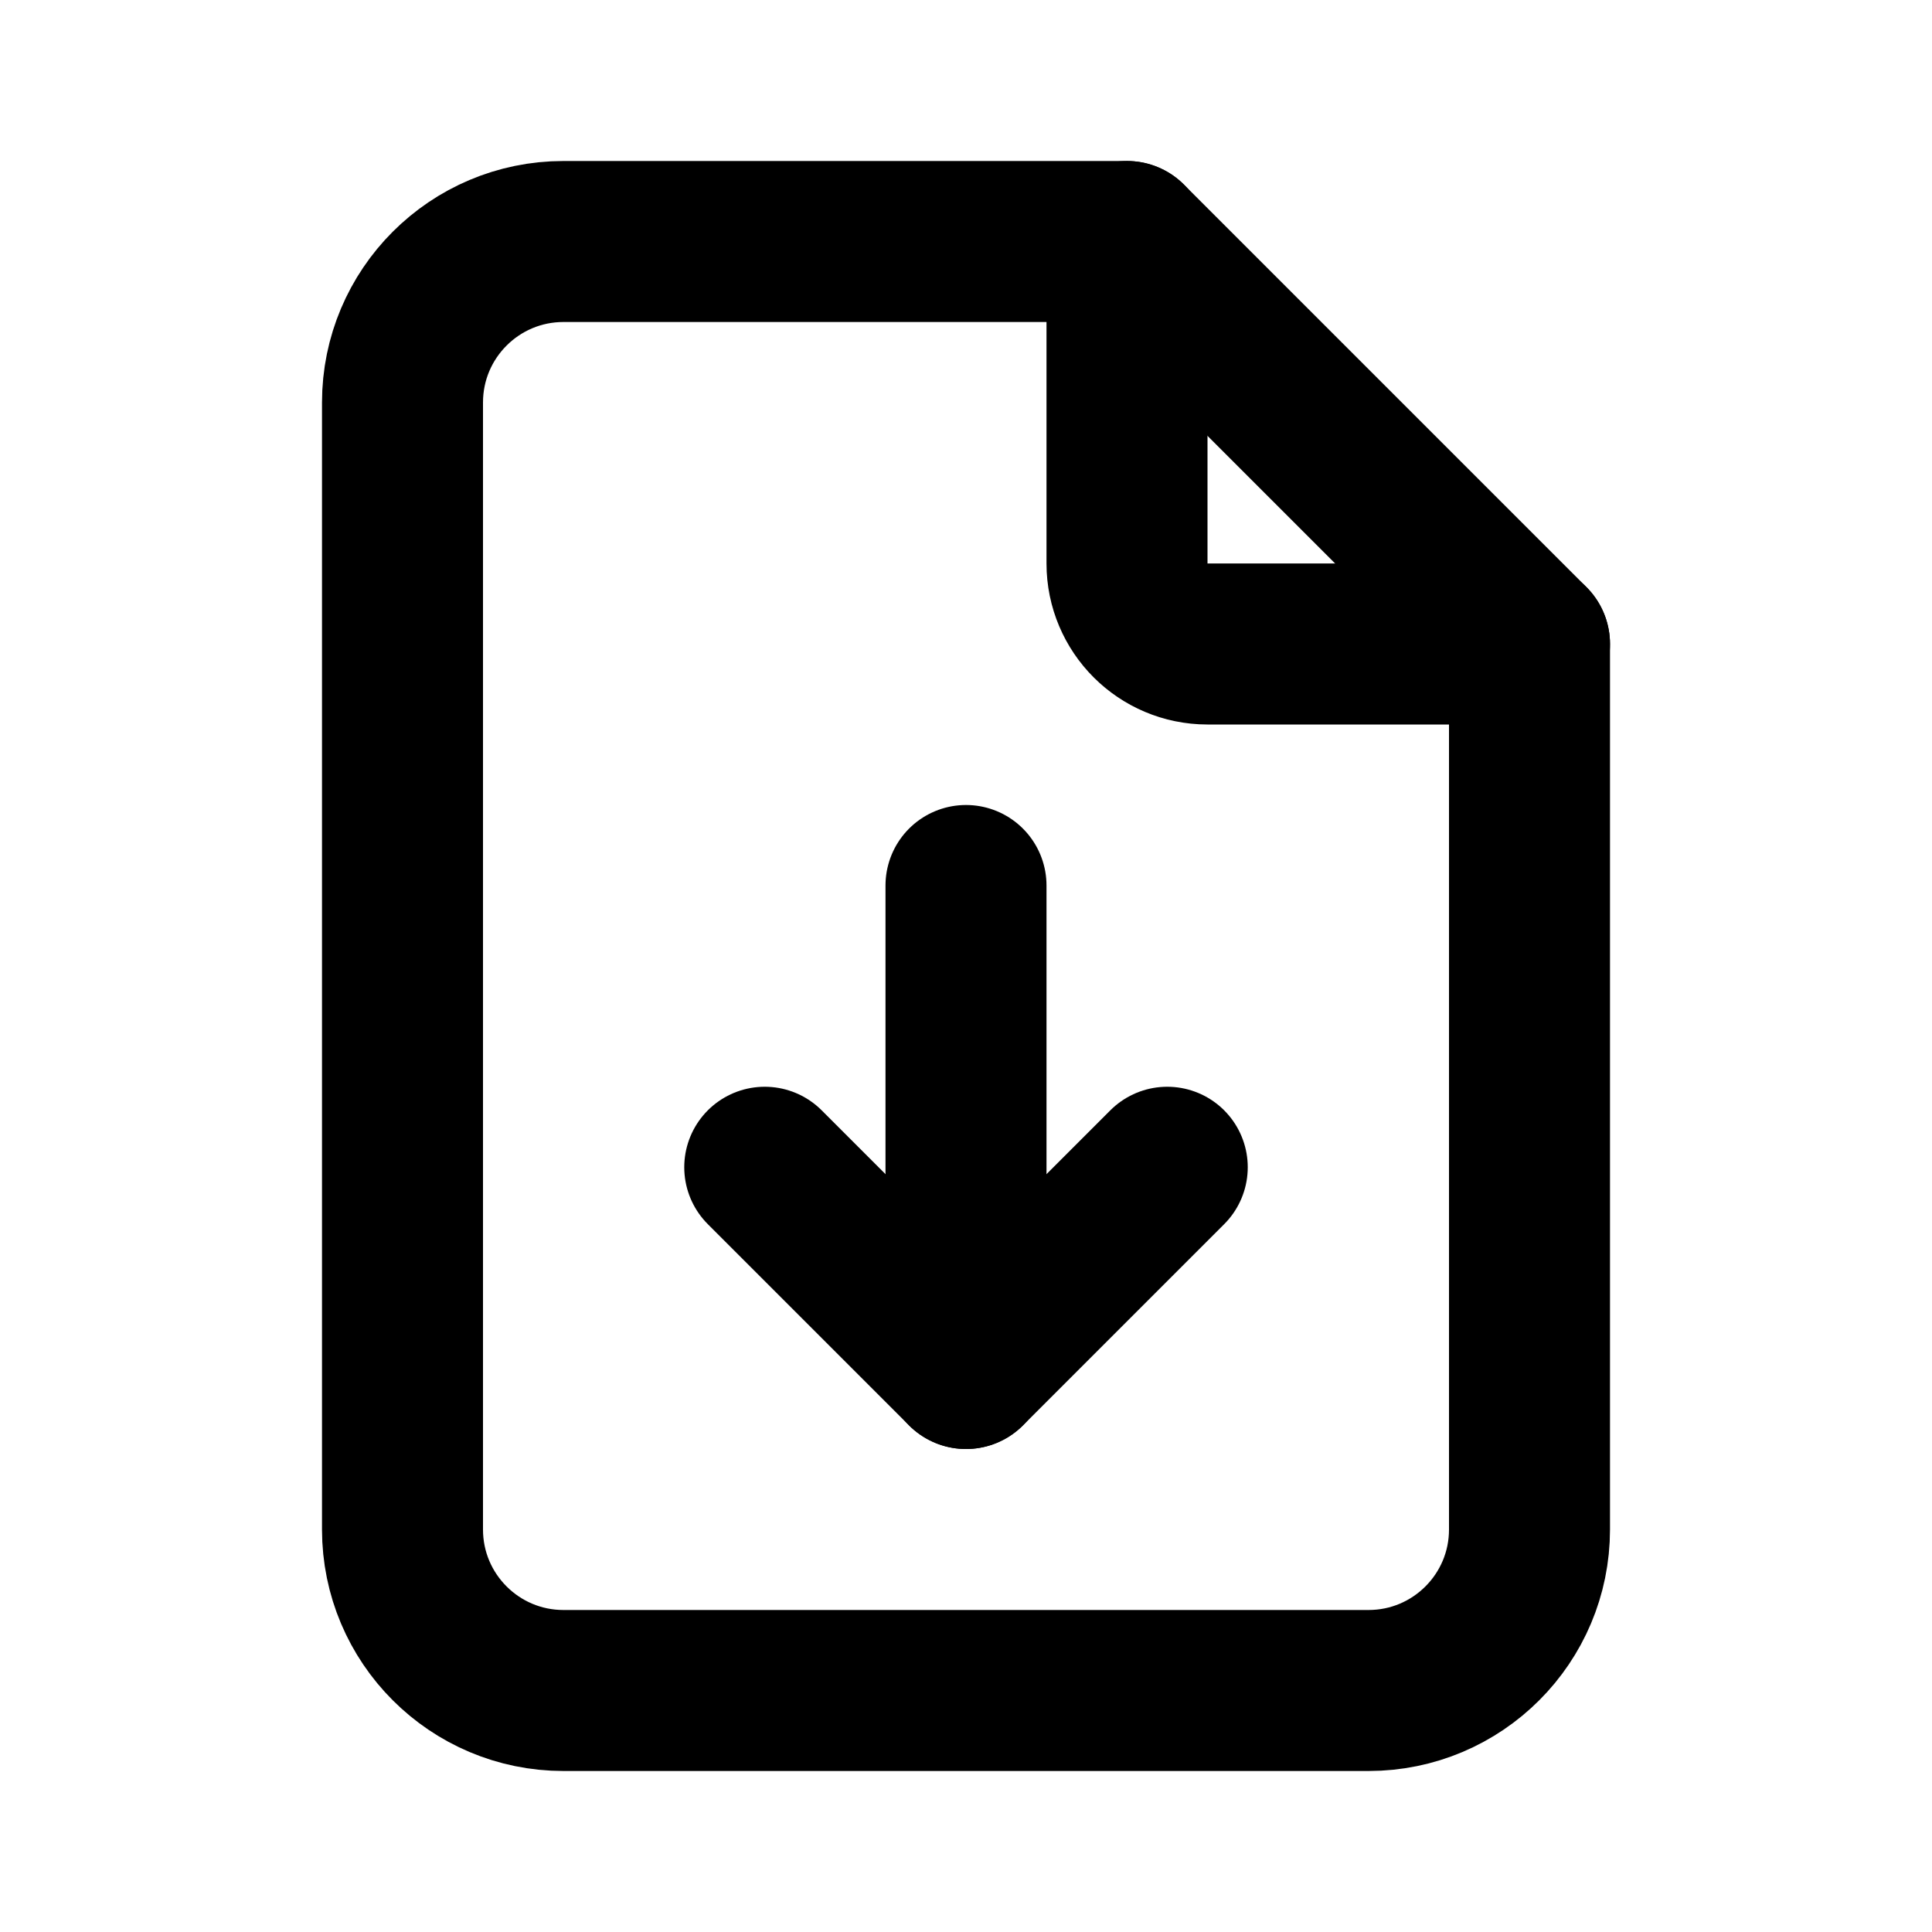
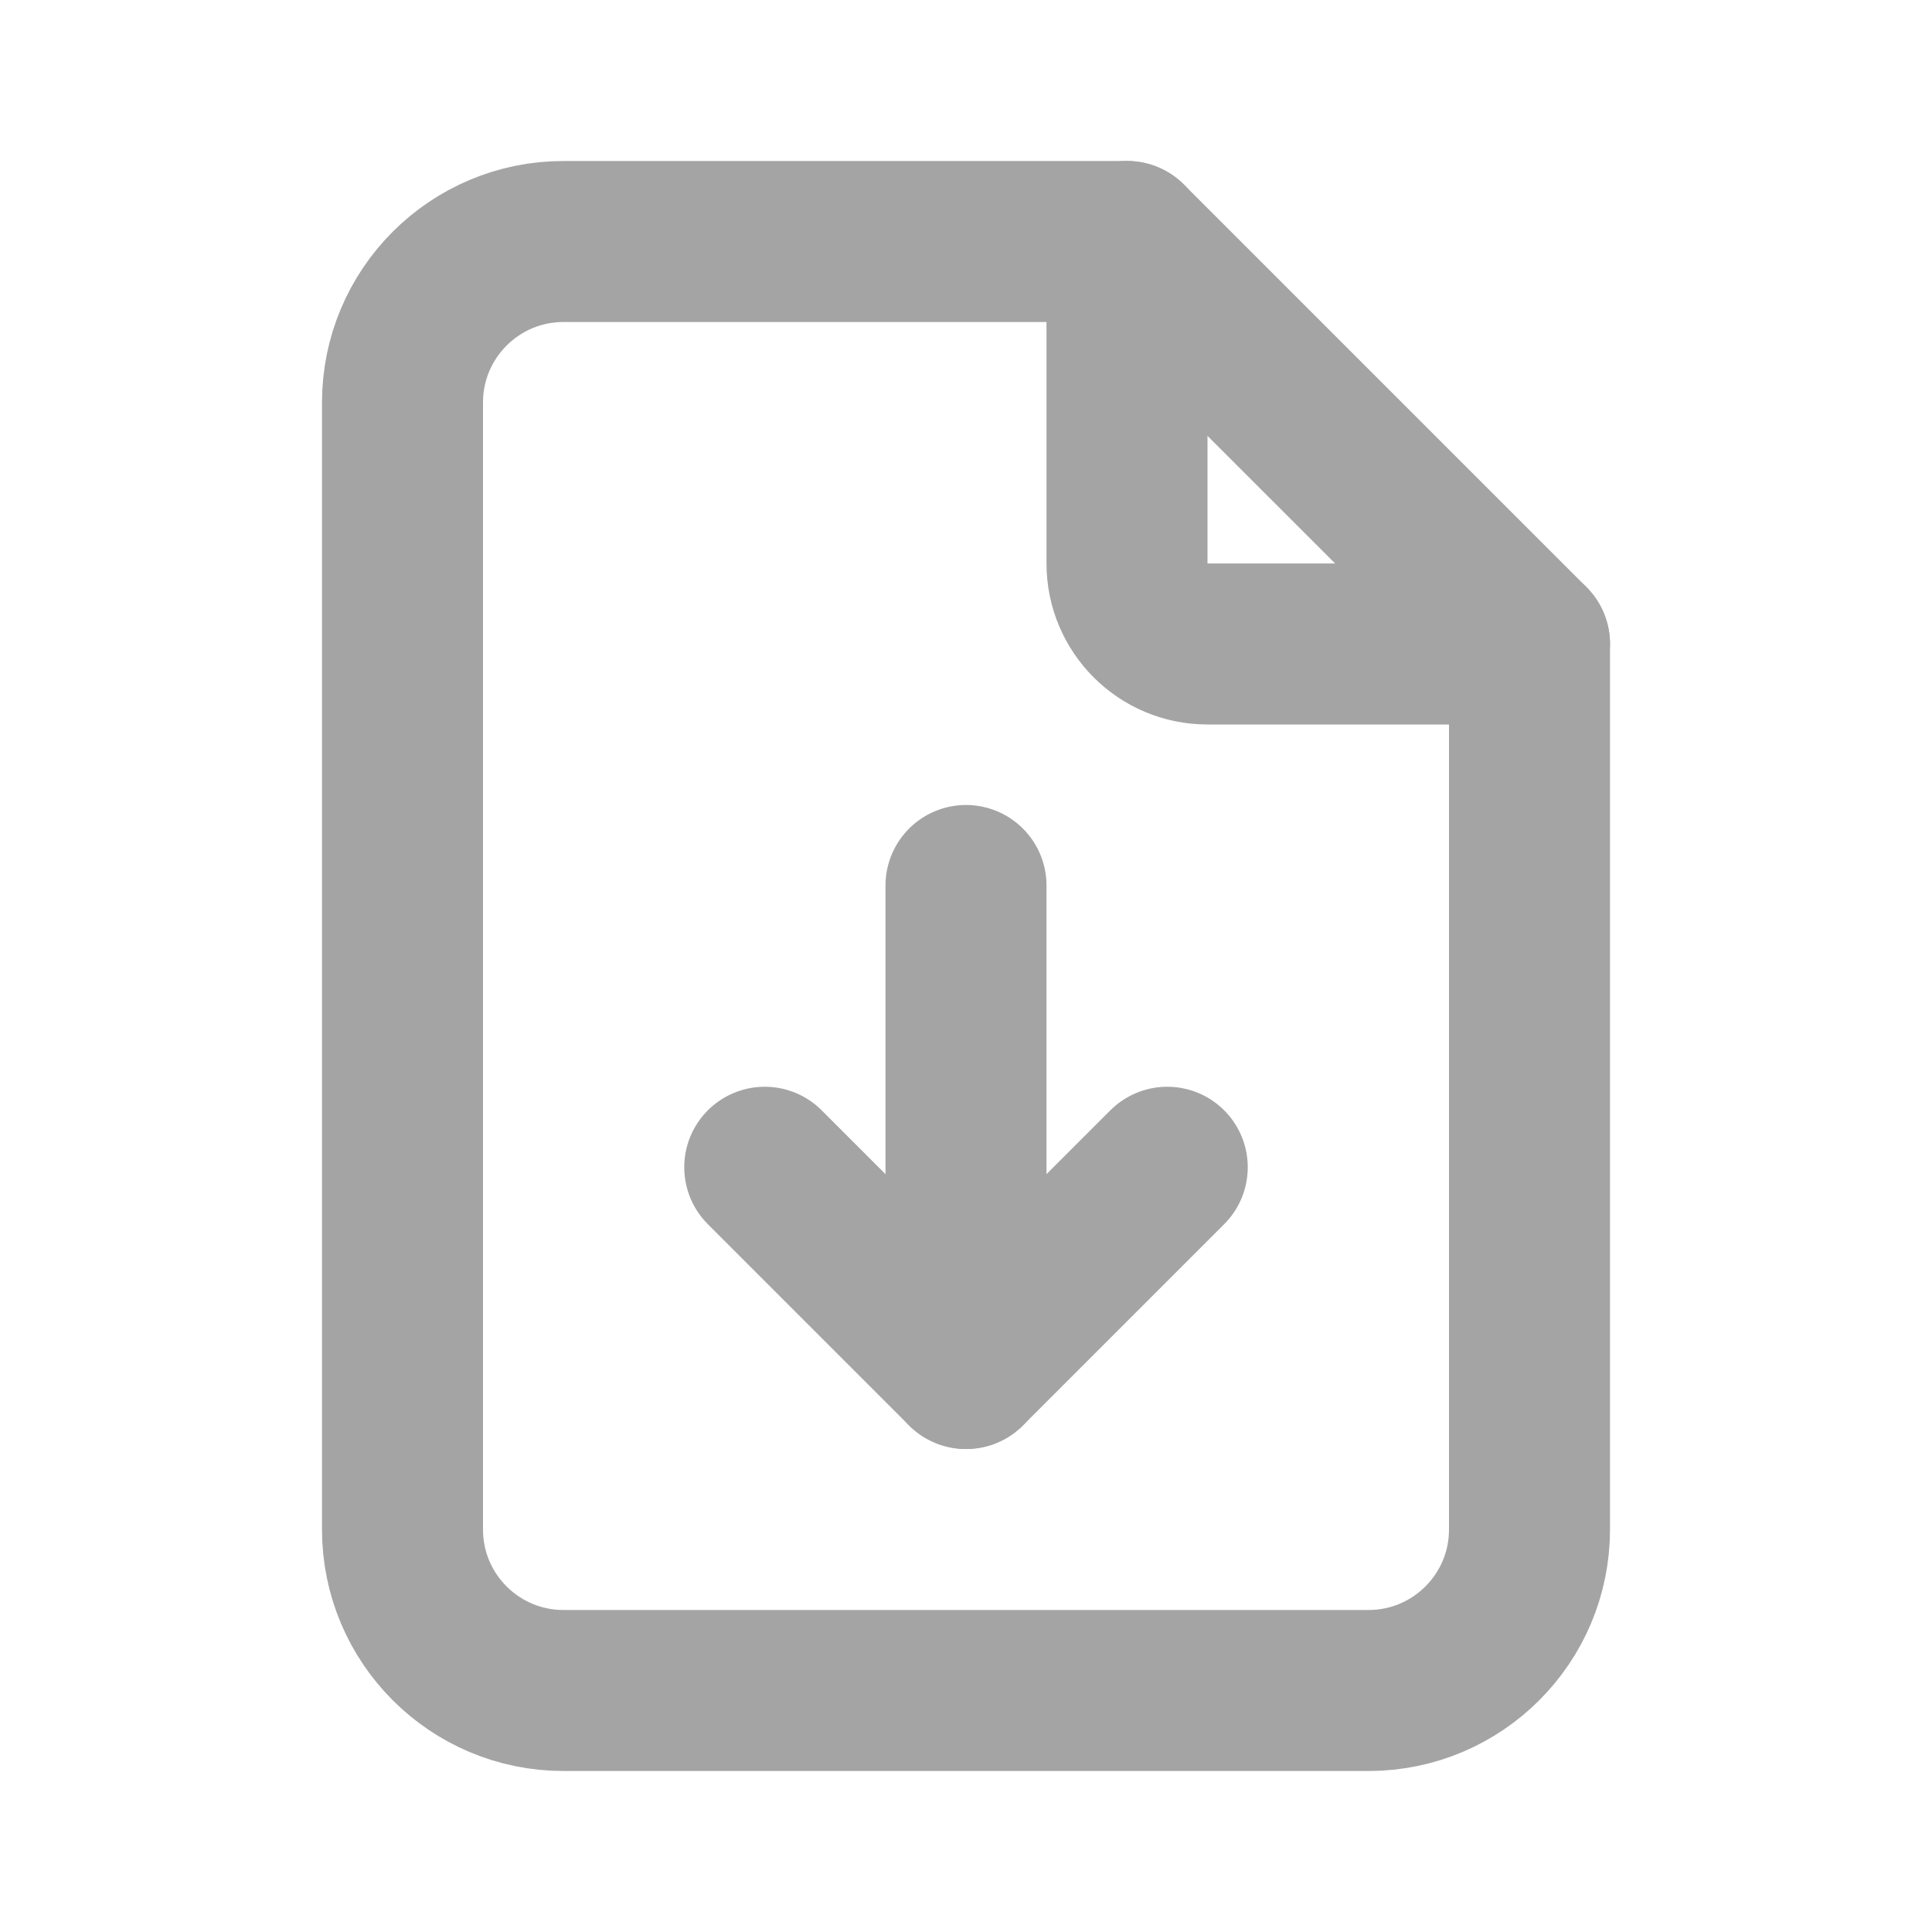
- <svg xmlns="http://www.w3.org/2000/svg" width="24" height="24" viewBox="0 0 24 24" fill="none" stroke="currentColor" stroke-width="2" stroke-linecap="round" stroke-linejoin="round" class="icon icon-tabler icons-tabler-outline icon-tabler-file-download">
+ <svg xmlns="http://www.w3.org/2000/svg" width="24" height="24" viewBox="0 0 24 24" fill="none" stroke="#a4a4a4" stroke-width="2" stroke-linecap="round" stroke-linejoin="round" class="icon icon-tabler icons-tabler-outline icon-tabler-file-download">
  <path stroke="none" d="M0 0h24v24H0z" fill="none" />
  <path d="M14 3v4a1 1 0 0 0 1 1h4" />
  <path d="M17 21h-10a2 2 0 0 1 -2 -2v-14a2 2 0 0 1 2 -2h7l5 5v11a2 2 0 0 1 -2 2z" />
  <path d="M12 17v-6" />
  <path d="M9.5 14.5l2.5 2.5l2.5 -2.5" />
</svg>
